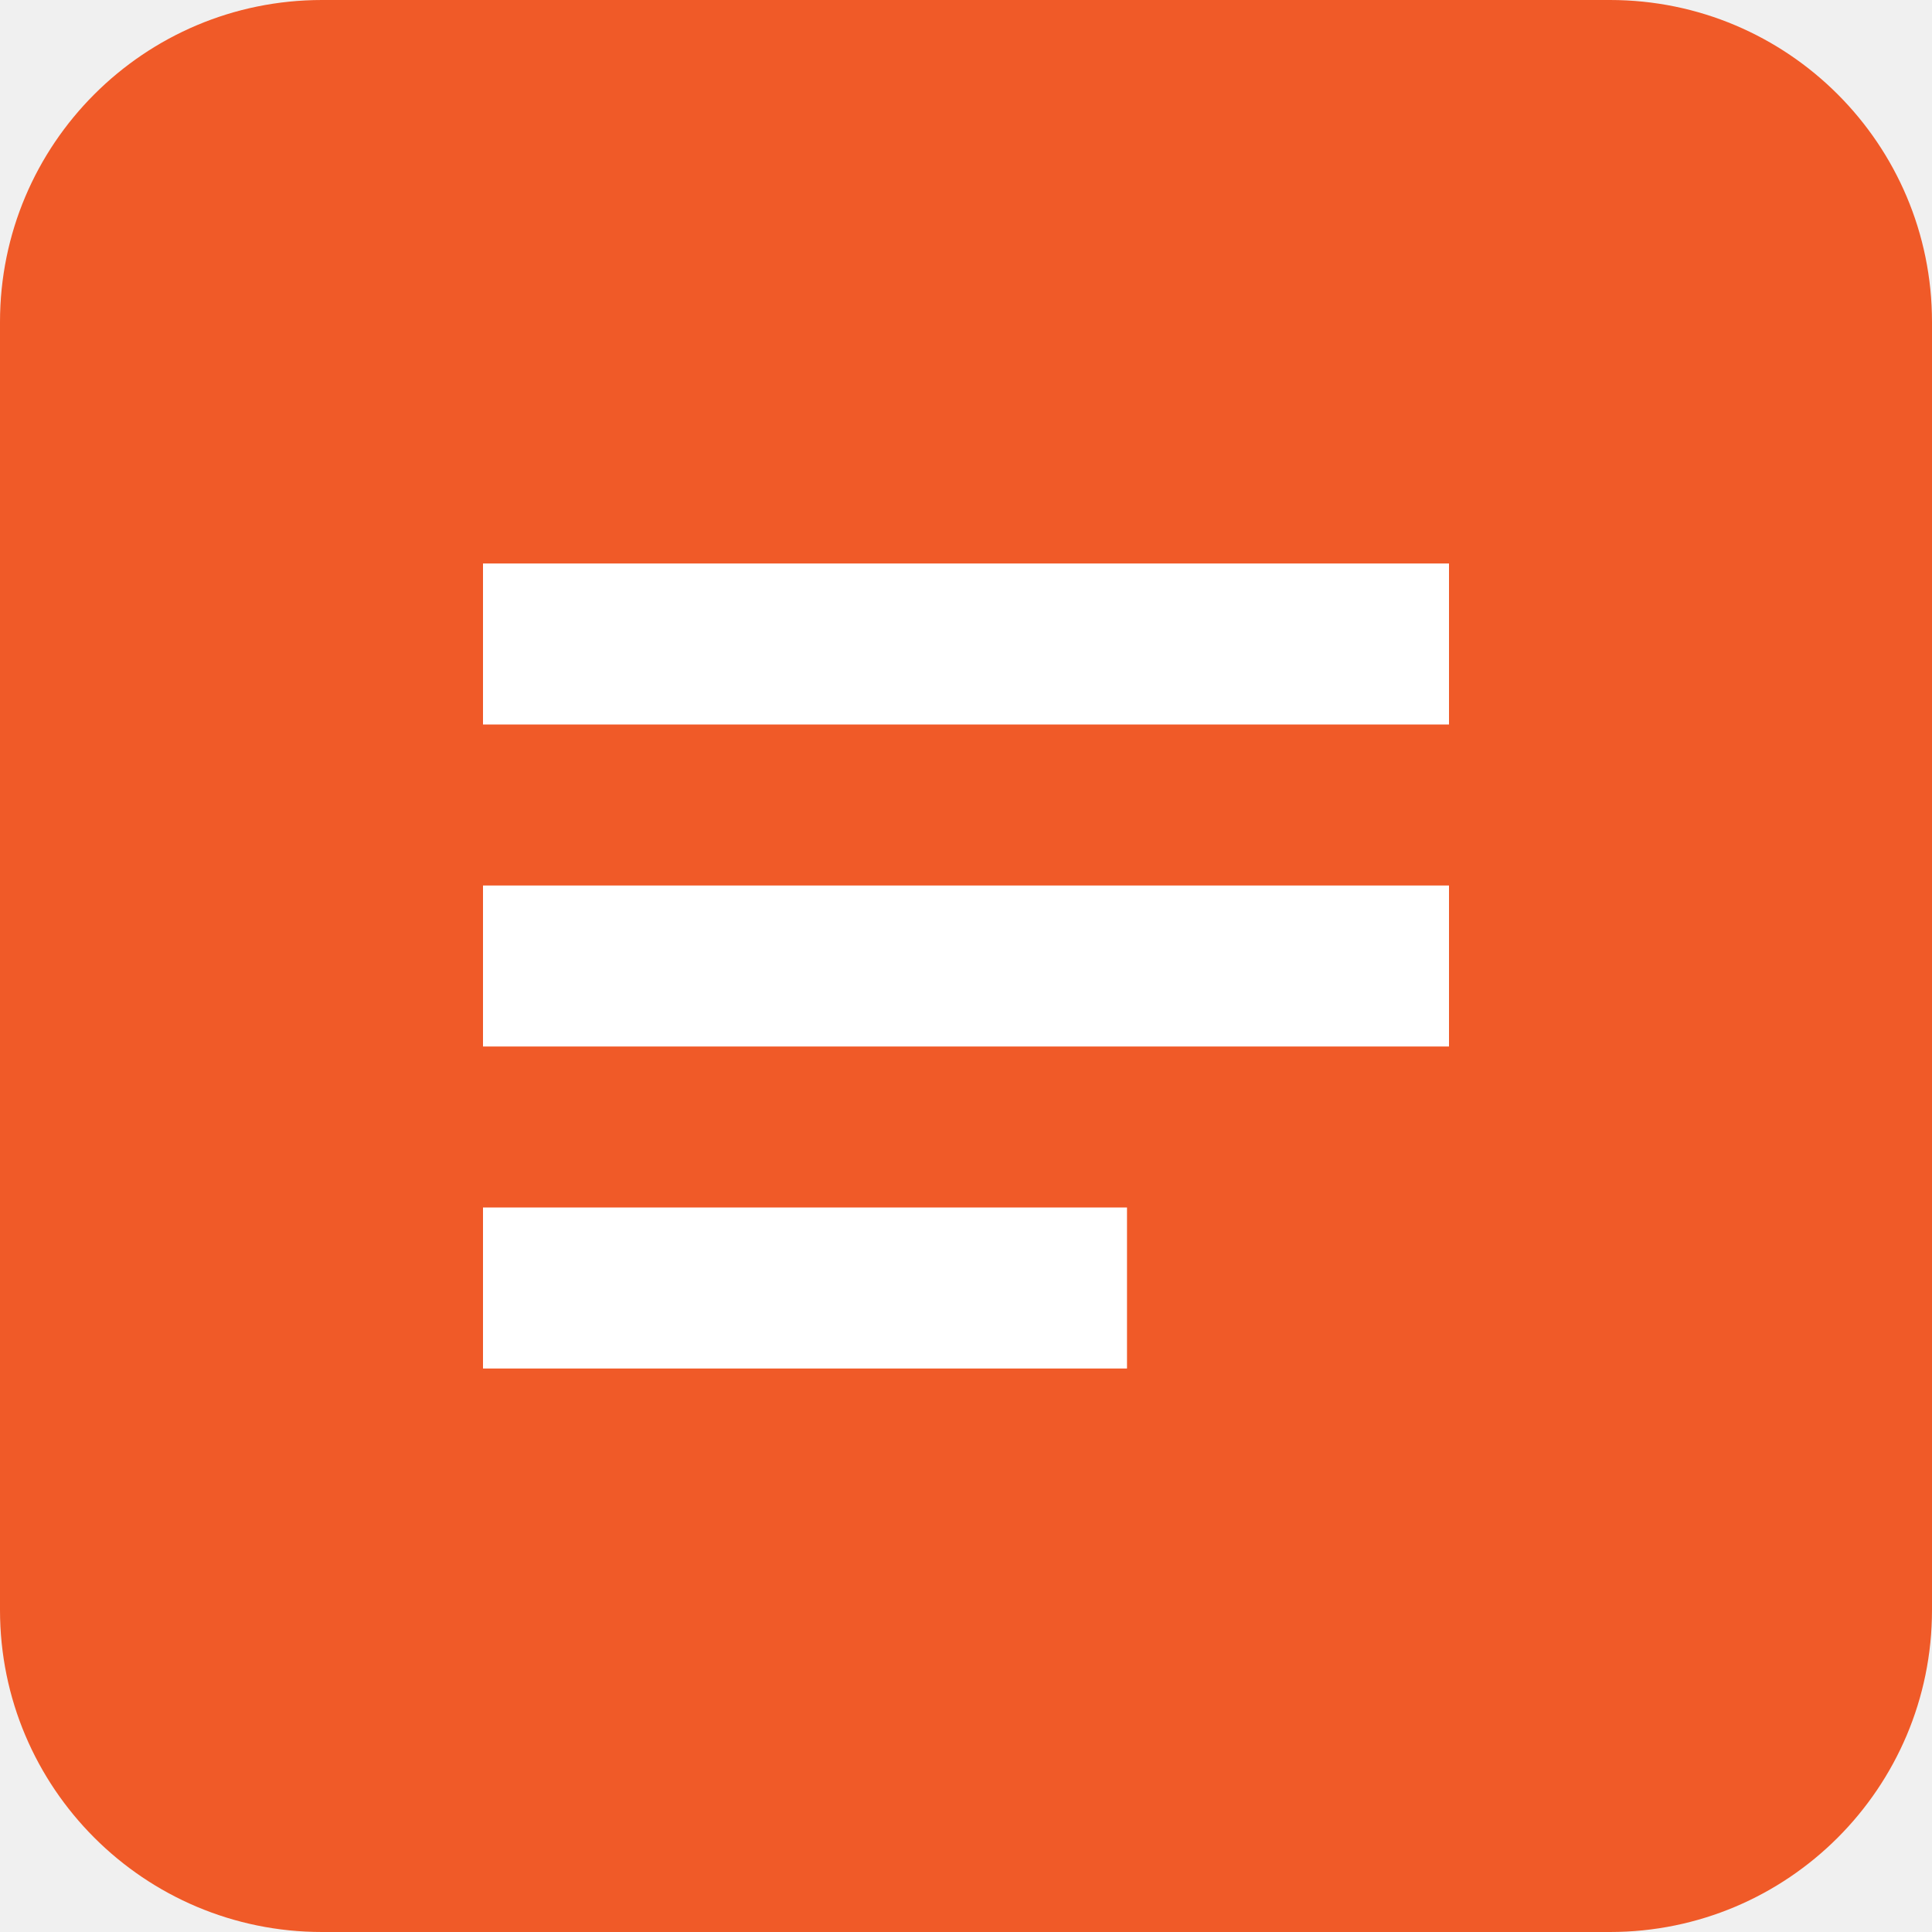
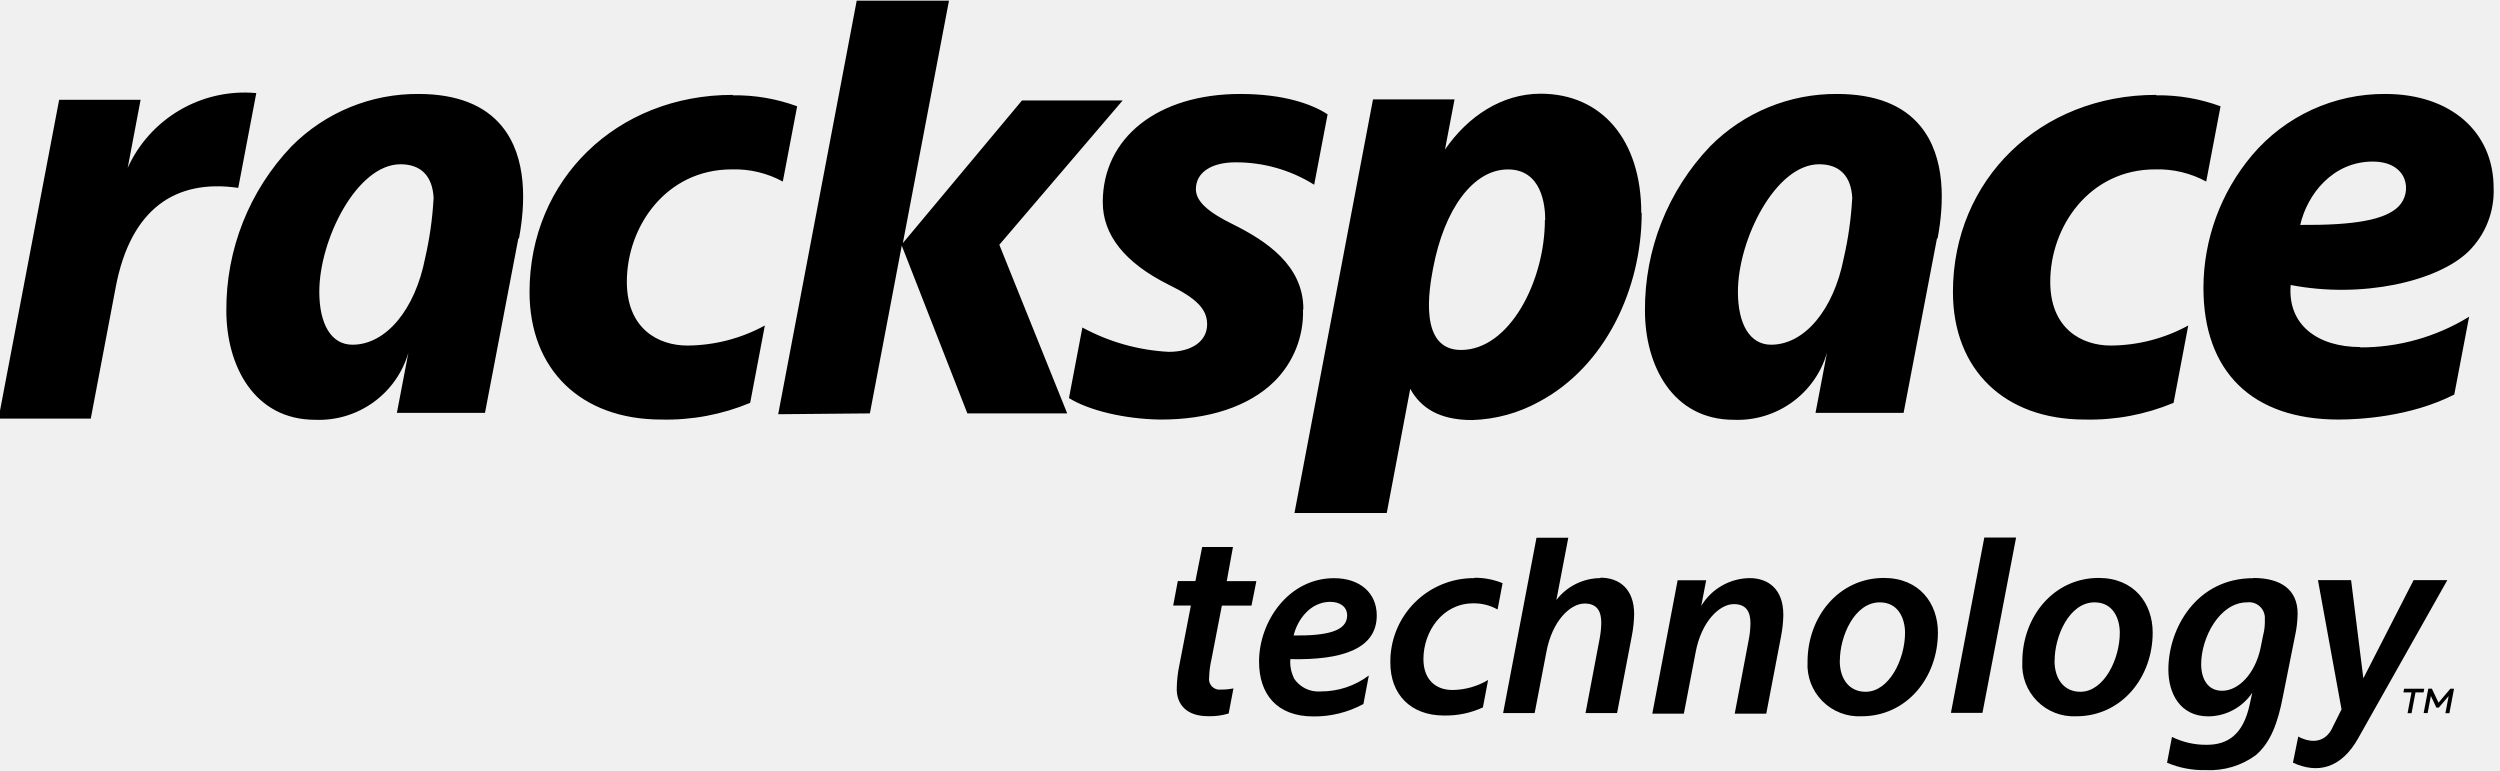
- <svg xmlns="http://www.w3.org/2000/svg" width="24" height="24" viewBox="0 0 24 24" fill="none">
-   <rect width="24" height="24" rx="4" fill="#F05A28" />
-   <rect x="6" y="7" width="12" height="2" fill="white" />
-   <rect x="6" y="11" width="12" height="2" fill="white" />
-   <rect x="6" y="15" width="8" height="2" fill="white" />
+ <svg xmlns="http://www.w3.org/2000/svg" version="1.1" viewBox="0 0 298 91.8">
+   <path d="m231 75.4c0 5.38-3.73 9.98-9.1 9.98a6.14 6.14 0 0 1-6.44-6.51c0-5.35 3.73-9.98 9.1-9.98 4.24 0 6.44 3.04 6.44 6.51zm-11.7 3.37c0 2.17 1.13 3.69 3.08 3.69 2.82 0 4.7-3.89 4.7-7.03 0-1.62-0.744-3.63-3.01-3.63-3.01 0-4.76 4.02-4.76 6.97zm37.3-3.37c0 5.38-3.73 9.98-9.1 9.98a6.14 6.14 0 0 1-6.44-6.51c0-5.35 3.73-9.98 9.1-9.98 4.24 0 6.44 3.04 6.44 6.51zm-11.7 3.37c0 2.17 1.13 3.69 3.08 3.69 2.82 0 4.7-3.89 4.7-7.03 0-1.62-0.744-3.63-3.01-3.63-3.01-1e-4 -4.76 4.02-4.76 6.97zm-8.37-14.7-3.98 20.9h3.76l4.01-20.9zm-60.8 4.84a9.94 9.94 0 0 0-10 10.1c0 3.76 2.43 6.28 6.38 6.28a10.6 10.6 0 0 0 4.65-0.963l0.622-3.27a8.51 8.51 0 0 1-4.24 1.19c-2.1 0-3.47-1.33-3.47-3.69 0-3.3 2.3-6.64 5.93-6.64a5.71 5.71 0 0 1 2.91 0.736l0.596-3.14a8.69 8.69 0 0 0-3.37-0.643zm-21.5 11.9a4.34 4.34 0 0 1-0.421-2.24c6.09 0.13 10.3-1.17 10.3-5.21 0-2.66-1.98-4.44-5.09-4.44-5.44 0-8.94 5.18-8.94 9.94 0 3.86 2.1 6.54 6.48 6.54a12.3 12.3 0 0 0 5.96-1.48l0.646-3.4a9.5 9.5 0 0 1-5.73 1.9 3.49 3.49 0 0 1-3.24-1.62zm4.34-9.07c1.2 0 2.01 0.614 2.01 1.62 0 1.91-2.49 2.43-6.38 2.39 0.455-1.91 2.01-4.01 4.37-4.01zm110-2.82c-6.71 0-10.1 5.93-10.1 10.9 0 2.82 1.39 5.57 4.76 5.57a6.35 6.35 0 0 0 5.24-2.82l-0.302 1.38c-0.776 3.66-2.66 4.83-5.12 4.83a9.12 9.12 0 0 1-4.15-0.94l-0.585 3.08a11.2 11.2 0 0 0 4.65 0.875 9.27 9.27 0 0 0 5.89-1.75c1.8-1.49 2.69-3.95 3.27-7.03l1.43-7.15a13 13 0 0 0 0.324-2.72c0-2.85-1.98-4.25-5.28-4.25zm1.2 6.77-0.291 1.46c-0.648 3.18-2.66 5.19-4.6 5.19-1.75 0-2.5-1.46-2.5-3.18 0-3.11 2.17-7.36 5.48-7.36a1.88 1.88 0 0 1 2.11 2.01 6.55 6.55 0 0 1-0.194 1.88zm-57.2-2.44c0-2.98-1.75-4.34-4.02-4.34a6.83 6.83 0 0 0-5.76 3.31l0.584-3.05h-3.4l-3.02 15.9h3.76l1.4-7.29c0.68-3.7 2.85-5.77 4.56-5.77 1.49 0 1.98 0.937 1.98 2.27a10.5 10.5 0 0 1-0.186 1.88l-1.69 8.91h3.76l1.76-9.2a14.8 14.8 0 0 0 0.277-2.6zm-21.8-4.34a6.65 6.65 0 0 0-5.25 2.61l1.42-7.42h-3.79l-3.98 20.9h3.76l1.4-7.29c0.68-3.7 2.85-5.77 4.56-5.77 1.49 0 1.98 0.937 1.98 2.27a10.5 10.5 0 0 1-0.186 1.88l-1.69 8.91h3.76l1.76-9.2a14.8 14.8 0 0 0 0.276-2.6c4e-4 -2.98-1.75-4.34-4.02-4.34zm-43.8-3.71h-3.67l-0.806 4.06h-2.1l-0.551 2.92h2.11l-1.36 7.03a14.7 14.7 0 0 0-0.326 2.92c0 1.81 1.14 3.24 3.73 3.24a7.53 7.53 0 0 0 2.46-0.323l0.569-2.99a7.45 7.45 0 0 1-1.51 0.142 1.25 1.25 0 0 1-1.39-1.43 11.2 11.2 0 0 1 0.291-2.23l1.23-6.35h3.53l0.582-2.92h-3.53zm142 16.9-0.083 0.436h-0.961l-0.471 2.48h-0.474l0.471-2.48h-0.966l0.083-0.436zm3.55 0-0.554 2.91h-0.474l0.388-2.04-1.18 1.38h-0.283l-0.656-1.39-0.389 2.04h-0.474l0.554-2.91h0.428l0.79 1.67 1.42-1.67zm-19.2 8.81c2.89 1.34 5.74 0.745 7.8-2.95v-0.006l10.6-18.8h-4.02l-5.99 11.7-1.46-11.7h-3.95l2.81 15.4-1.23 2.47c-1.11 1.89-3.04 1.27-3.93 0.775zm-118-54a11.6 11.6 0 0 1-3.4 8.54c-3 2.98-7.86 4.6-13.7 4.56-4.2-0.07-8.44-1.09-10.8-2.56l1.6-8.41a24.2 24.2 0 0 0 10.3 2.9c2.73 0 4.57-1.26 4.57-3.28 0-1.83-1.29-3.11-4.6-4.73-5.22-2.61-7.84-5.92-7.84-9.83 0-7.68 6.54-12.9 16.4-12.9 5.19 0 8.57 1.22 10.4 2.43l-1.6 8.39a17.5 17.5 0 0 0-9.38-2.67c-2.86 0-4.72 1.2-4.72 3.2 0 1.44 1.43 2.73 4.44 4.2 3.93 1.96 8.37 4.87 8.37 10.1zm-68-25.6c-13.8 0-24.2 10.1-24.2 23.5 0 9.25 6.14 15.2 15.7 15.2a25.9 25.9 0 0 0 10.6-1.99l1.75-9.22a19.5 19.5 0 0 1-9.23 2.39c-3.48 0-7.22-2.01-7.22-7.6 0-6.6 4.68-13.4 12.5-13.4a12 12 0 0 1 6.09 1.45l1.71-8.97a21.3 21.3 0 0 0-7.64-1.31zm194 30.1a24.6 24.6 0 0 0 13-3.66l-1.77 9.28c-5.26 2.68-11.4 2.98-13.8 2.98-10.3 0-16.1-5.71-16.1-15.7a24.6 24.6 0 0 1 5.79-15.8 20.6 20.6 0 0 1 15.9-7.31c7.76 0 12.9 4.51 12.9 11.2a10.1 10.1 0 0 1-2.99 7.57c-3.71 3.61-12.8 5.64-21.2 4-0.396 4.69 3.13 7.4 8.34 7.4zm-7.13-14.6c6.47 0.053 10.1-0.602 11.7-2.18 1.72-1.71 1.18-5.37-3.06-5.37-4.77-5e-4 -7.81 3.91-8.64 7.55zm-17.2-15.5c-13.8 0-24.2 10.1-24.2 23.5 0 9.25 6.14 15.2 15.7 15.2a25.9 25.9 0 0 0 10.6-1.99l1.75-9.22a19.5 19.5 0 0 1-9.23 2.39c-3.48 0-7.22-2.01-7.22-7.6 0-6.6 4.68-13.4 12.5-13.4a12 12 0 0 1 6.09 1.45l1.71-8.97a21.3 21.3 0 0 0-7.64-1.31zm-26.1 17.1-3.98 20.8h-10.5l1.37-7.17a11.1 11.1 0 0 1-11.1 8c-7.33 0-10.6-6.51-10.6-13a28.1 28.1 0 0 1 7.77-19.6 21.1 21.1 0 0 1 15.2-6.24c4.48 0.018 7.79 1.31 9.86 3.83 3.07 3.72 2.82 9.31 2.05 13.4zm-10.1-4.79c-0.129-2.63-1.5-4.04-3.95-4.04-5.19 0-9.68 8.96-9.68 15.2 0.001 3.89 1.44 6.31 3.95 6.31 4.01 0 7.47-4.2 8.66-10.3a41.9 41.9 0 0 0 1.01-7.11zm-159 4.79-3.98 20.8h-10.5l1.37-7.17a11.1 11.1 0 0 1-11.1 8c-7.33 0-10.6-6.51-10.6-13a28.1 28.1 0 0 1 7.77-19.6 21.1 21.1 0 0 1 15.2-6.24c4.48 0.018 7.79 1.31 9.86 3.83 3.07 3.72 2.82 9.31 2.05 13.4zm-10.1-4.79c-0.129-2.63-1.5-4.04-3.95-4.04-5.19 0-9.68 8.96-9.68 15.2 2e-3 3.89 1.44 6.31 3.95 6.31 4.01 0 7.47-4.2 8.66-10.3a41.9 41.9 0 0 0 1.01-7.11zm144 1.75c0 9.05-4.34 18.3-12.2 22.5a17.6 17.6 0 0 1-8.02 2.2c-3.92 0-6.12-1.46-7.37-3.72l-2.8 14.8h-11l9.36-49.3h9.72l-1.14 5.98c2.74-3.99 6.81-6.66 11.4-6.66 7.3 0 12 5.53 12 14.2zm-11.5 0.836c0-1.75-0.414-6.01-4.45-6.01-4.11 0-7.58 4.68-8.92 11.8-0.46 2.43-1.75 9.72 3.33 9.72 5.79 1e-4 10-8.22 10-15.5zm-169-6.03 1.57-8.28h-9.71l-7.23 38h11l2.98-15.7c1.76-9.24 7.06-12.9 14.6-11.8l2.15-11.3a15.3 15.3 0 0 0-15.4 9.07zm88.5 29.1 3.8-20 7.82 20h11.9l-8.09-20.1 14.7-17.2h-12l-14.2 17 5.5-28.9h-11l-9.36 49.3z" />
</svg>
